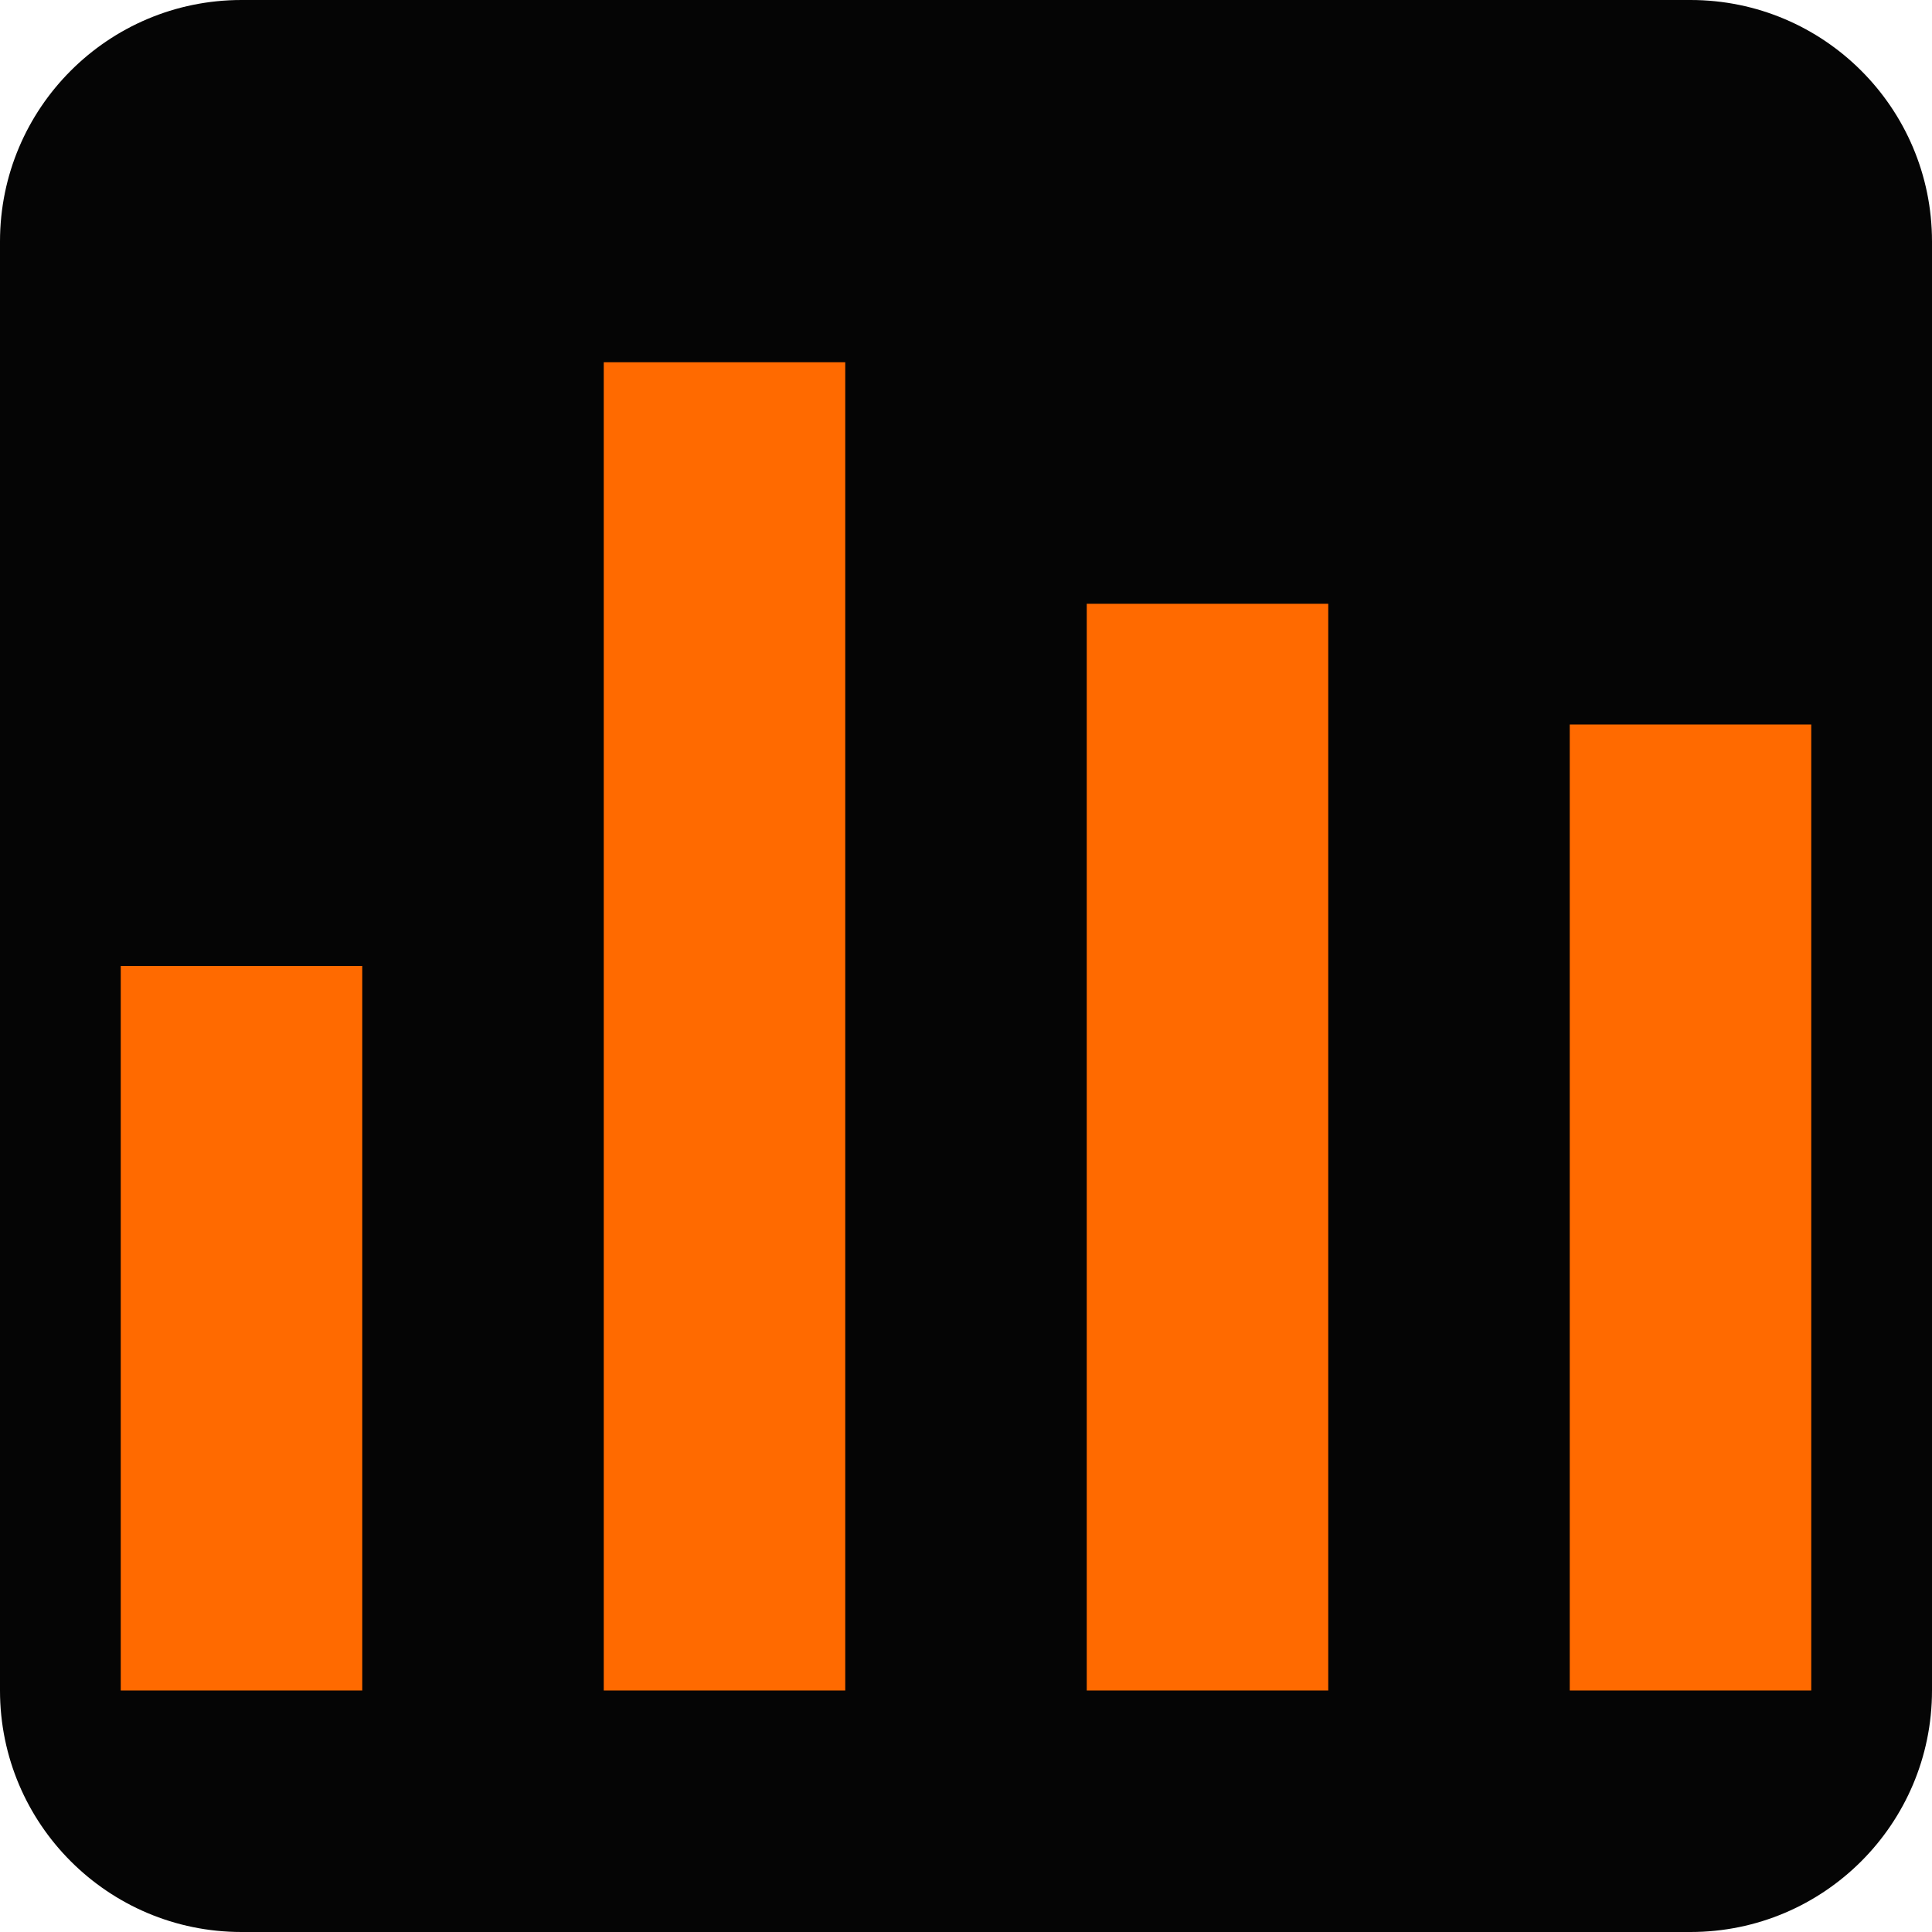
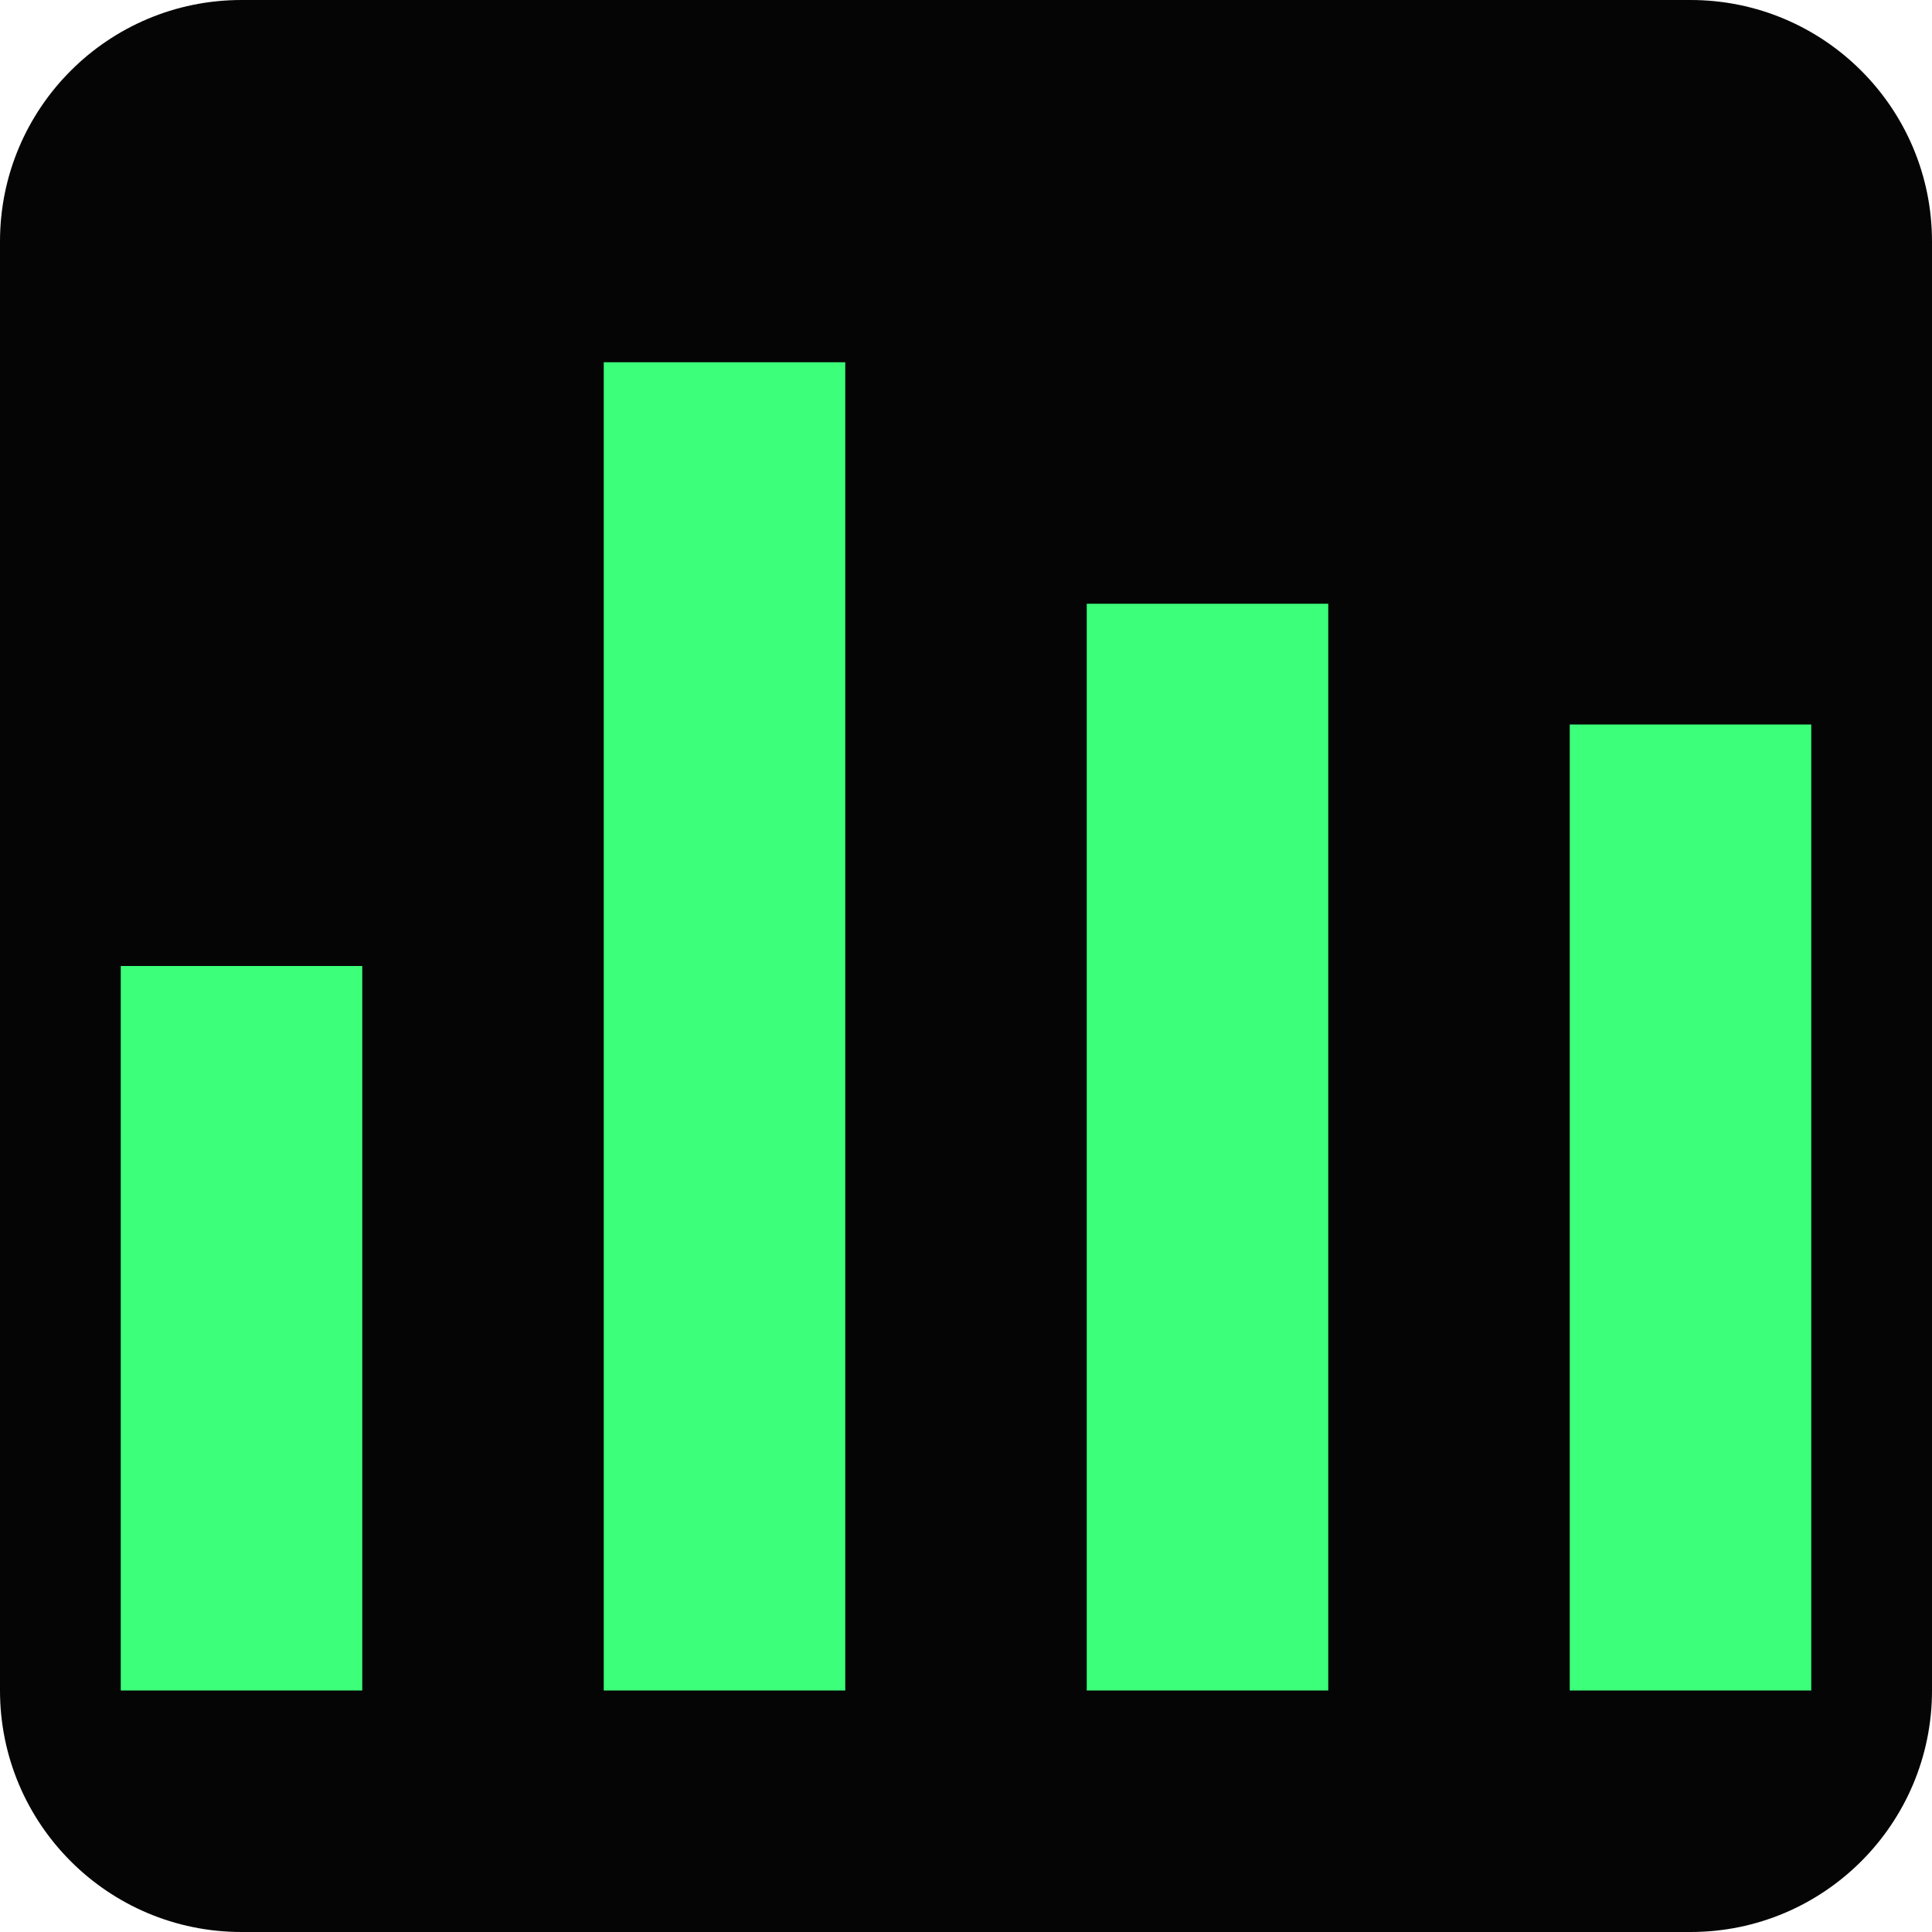
<svg xmlns="http://www.w3.org/2000/svg" viewBox="0 0 32 32">
  <rect width="32" height="32" rx="4" fill="#050505" />
-   <rect x="2" y="16" width="4" height="12" fill="#ff6a00" />
-   <rect x="10" y="6" width="4" height="22" fill="#ff6a00" />
-   <rect x="18" y="10" width="4" height="18" fill="#ff6a00" />
-   <rect x="26" y="12" width="4" height="16" fill="#ff6a00" />
+   <rect x="2" y="16" width="4" height="12" fill="#3cff7a" />
+   <rect x="10" y="6" width="4" height="22" fill="#3cff7a" />
+   <rect x="18" y="10" width="4" height="18" fill="#3cff7a" />
+   <rect x="26" y="12" width="4" height="16" fill="#3cff7a" />
</svg>
